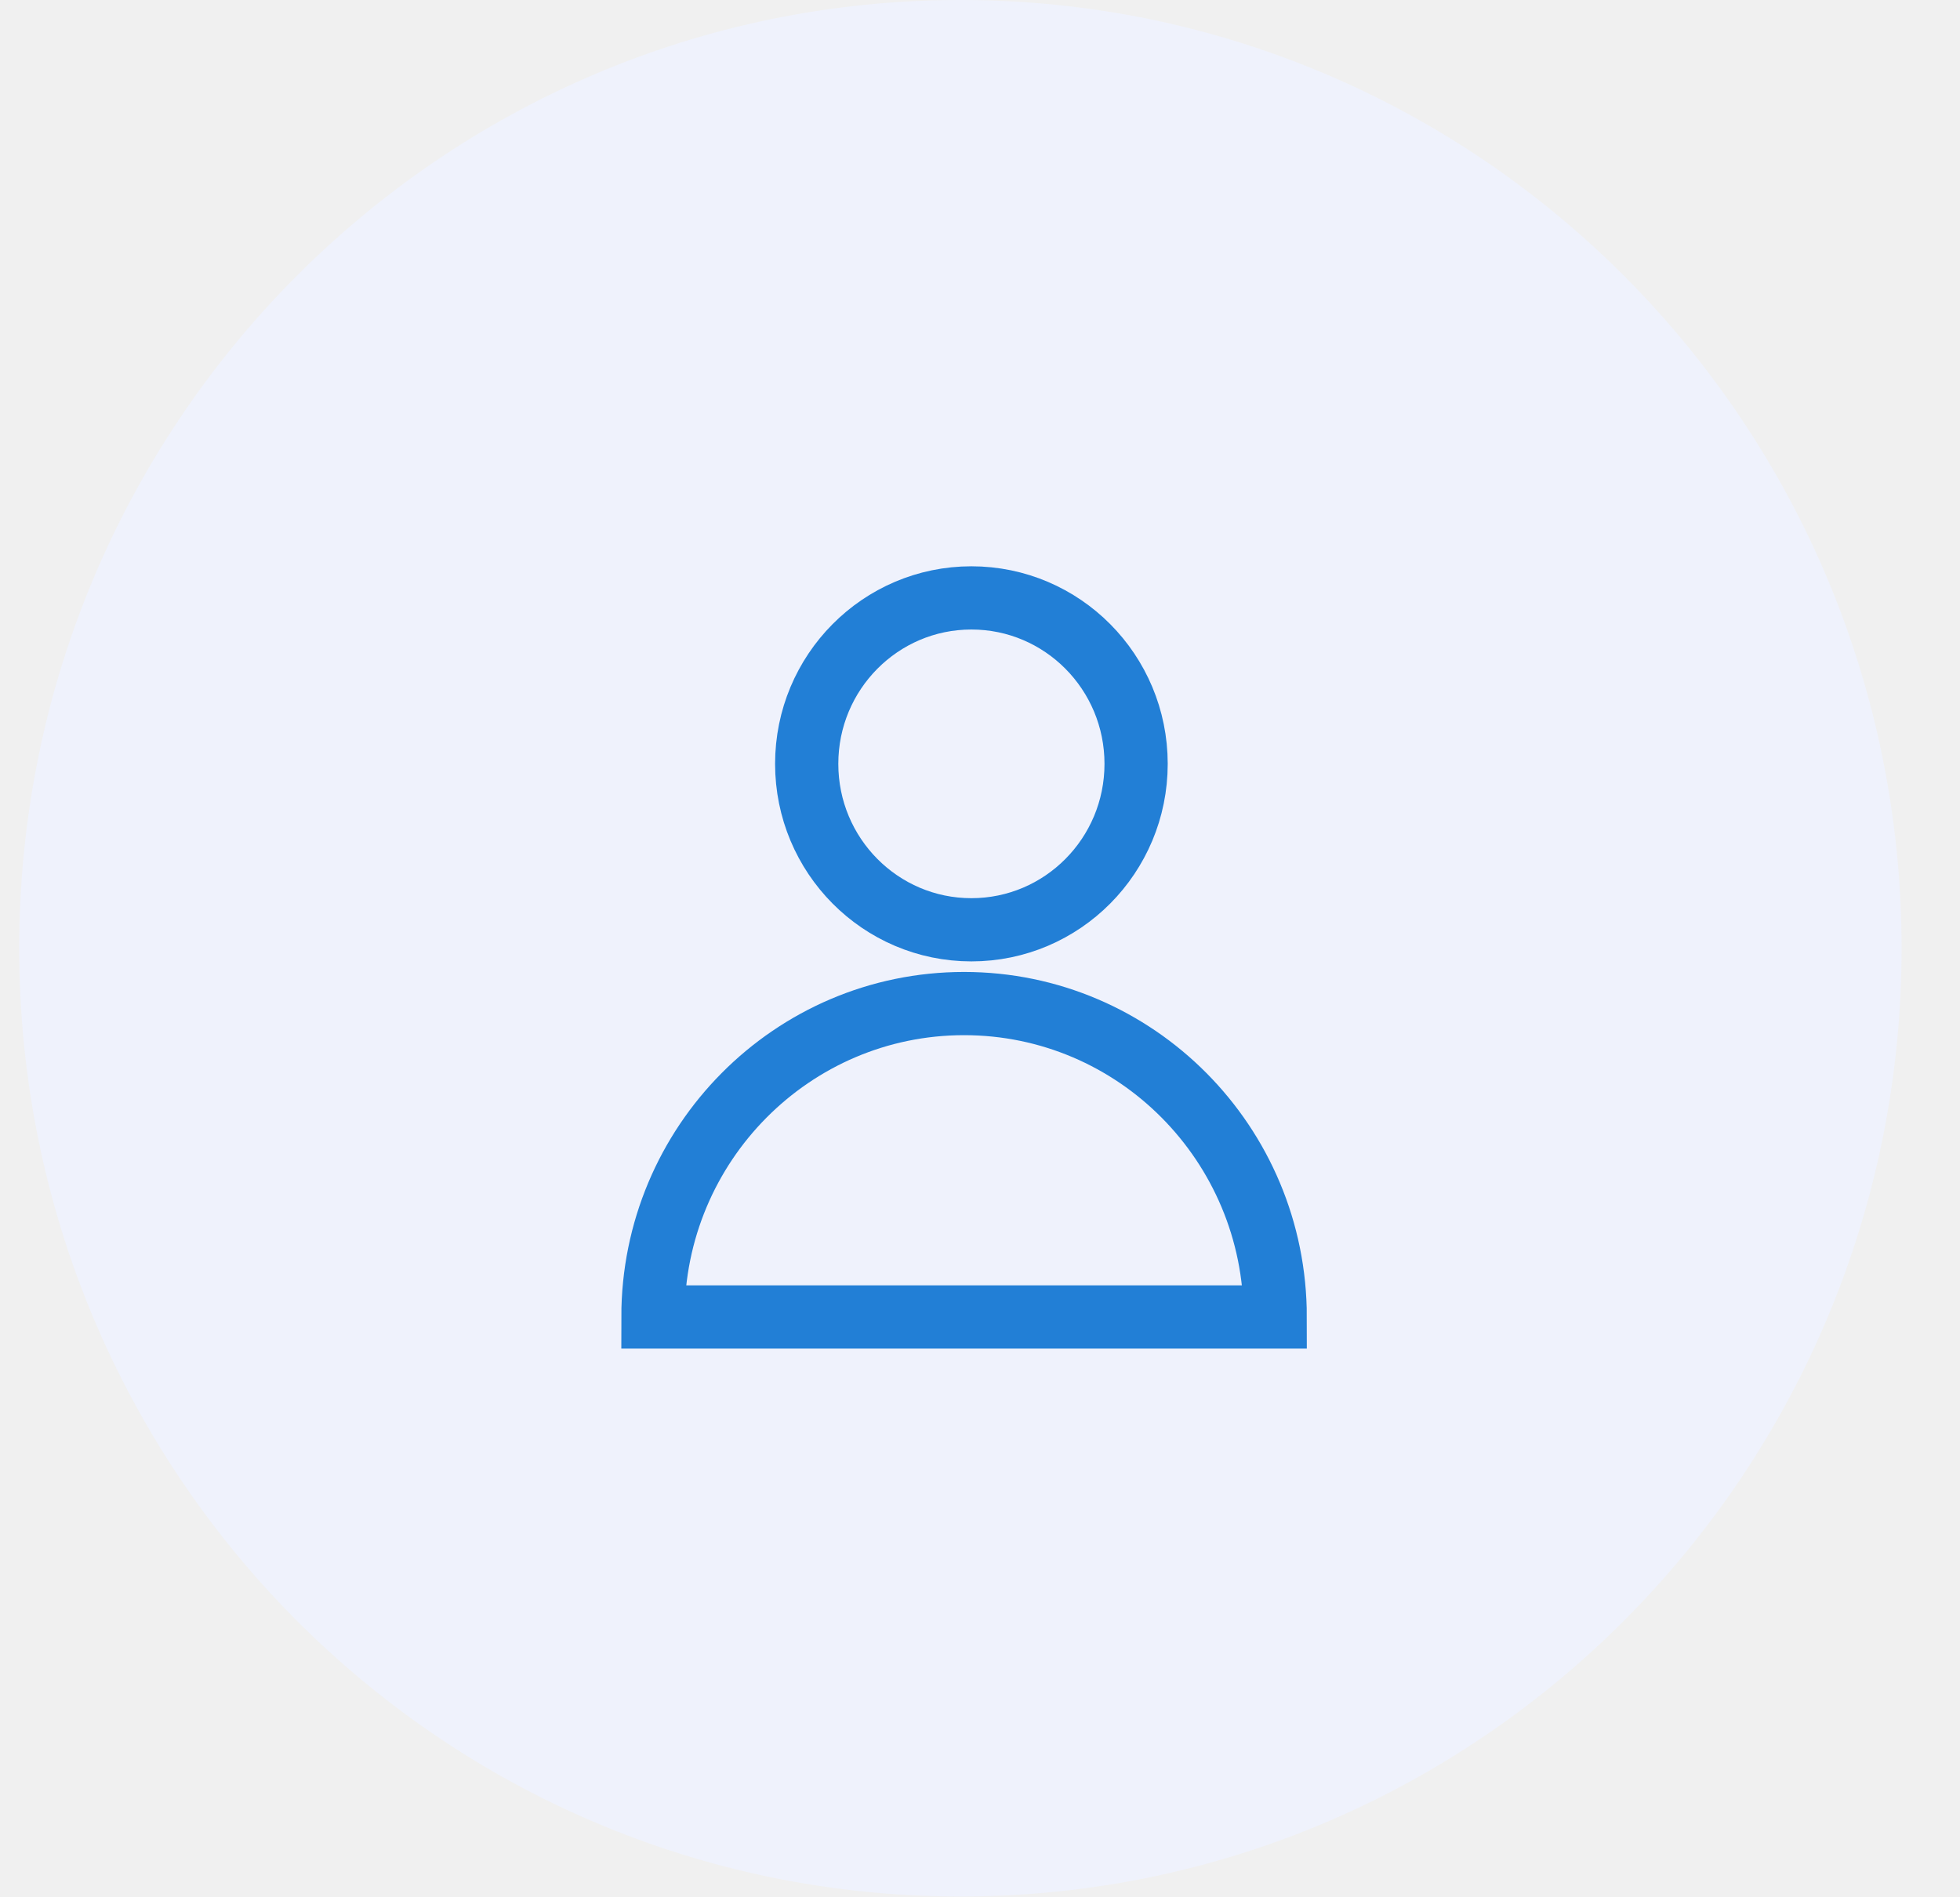
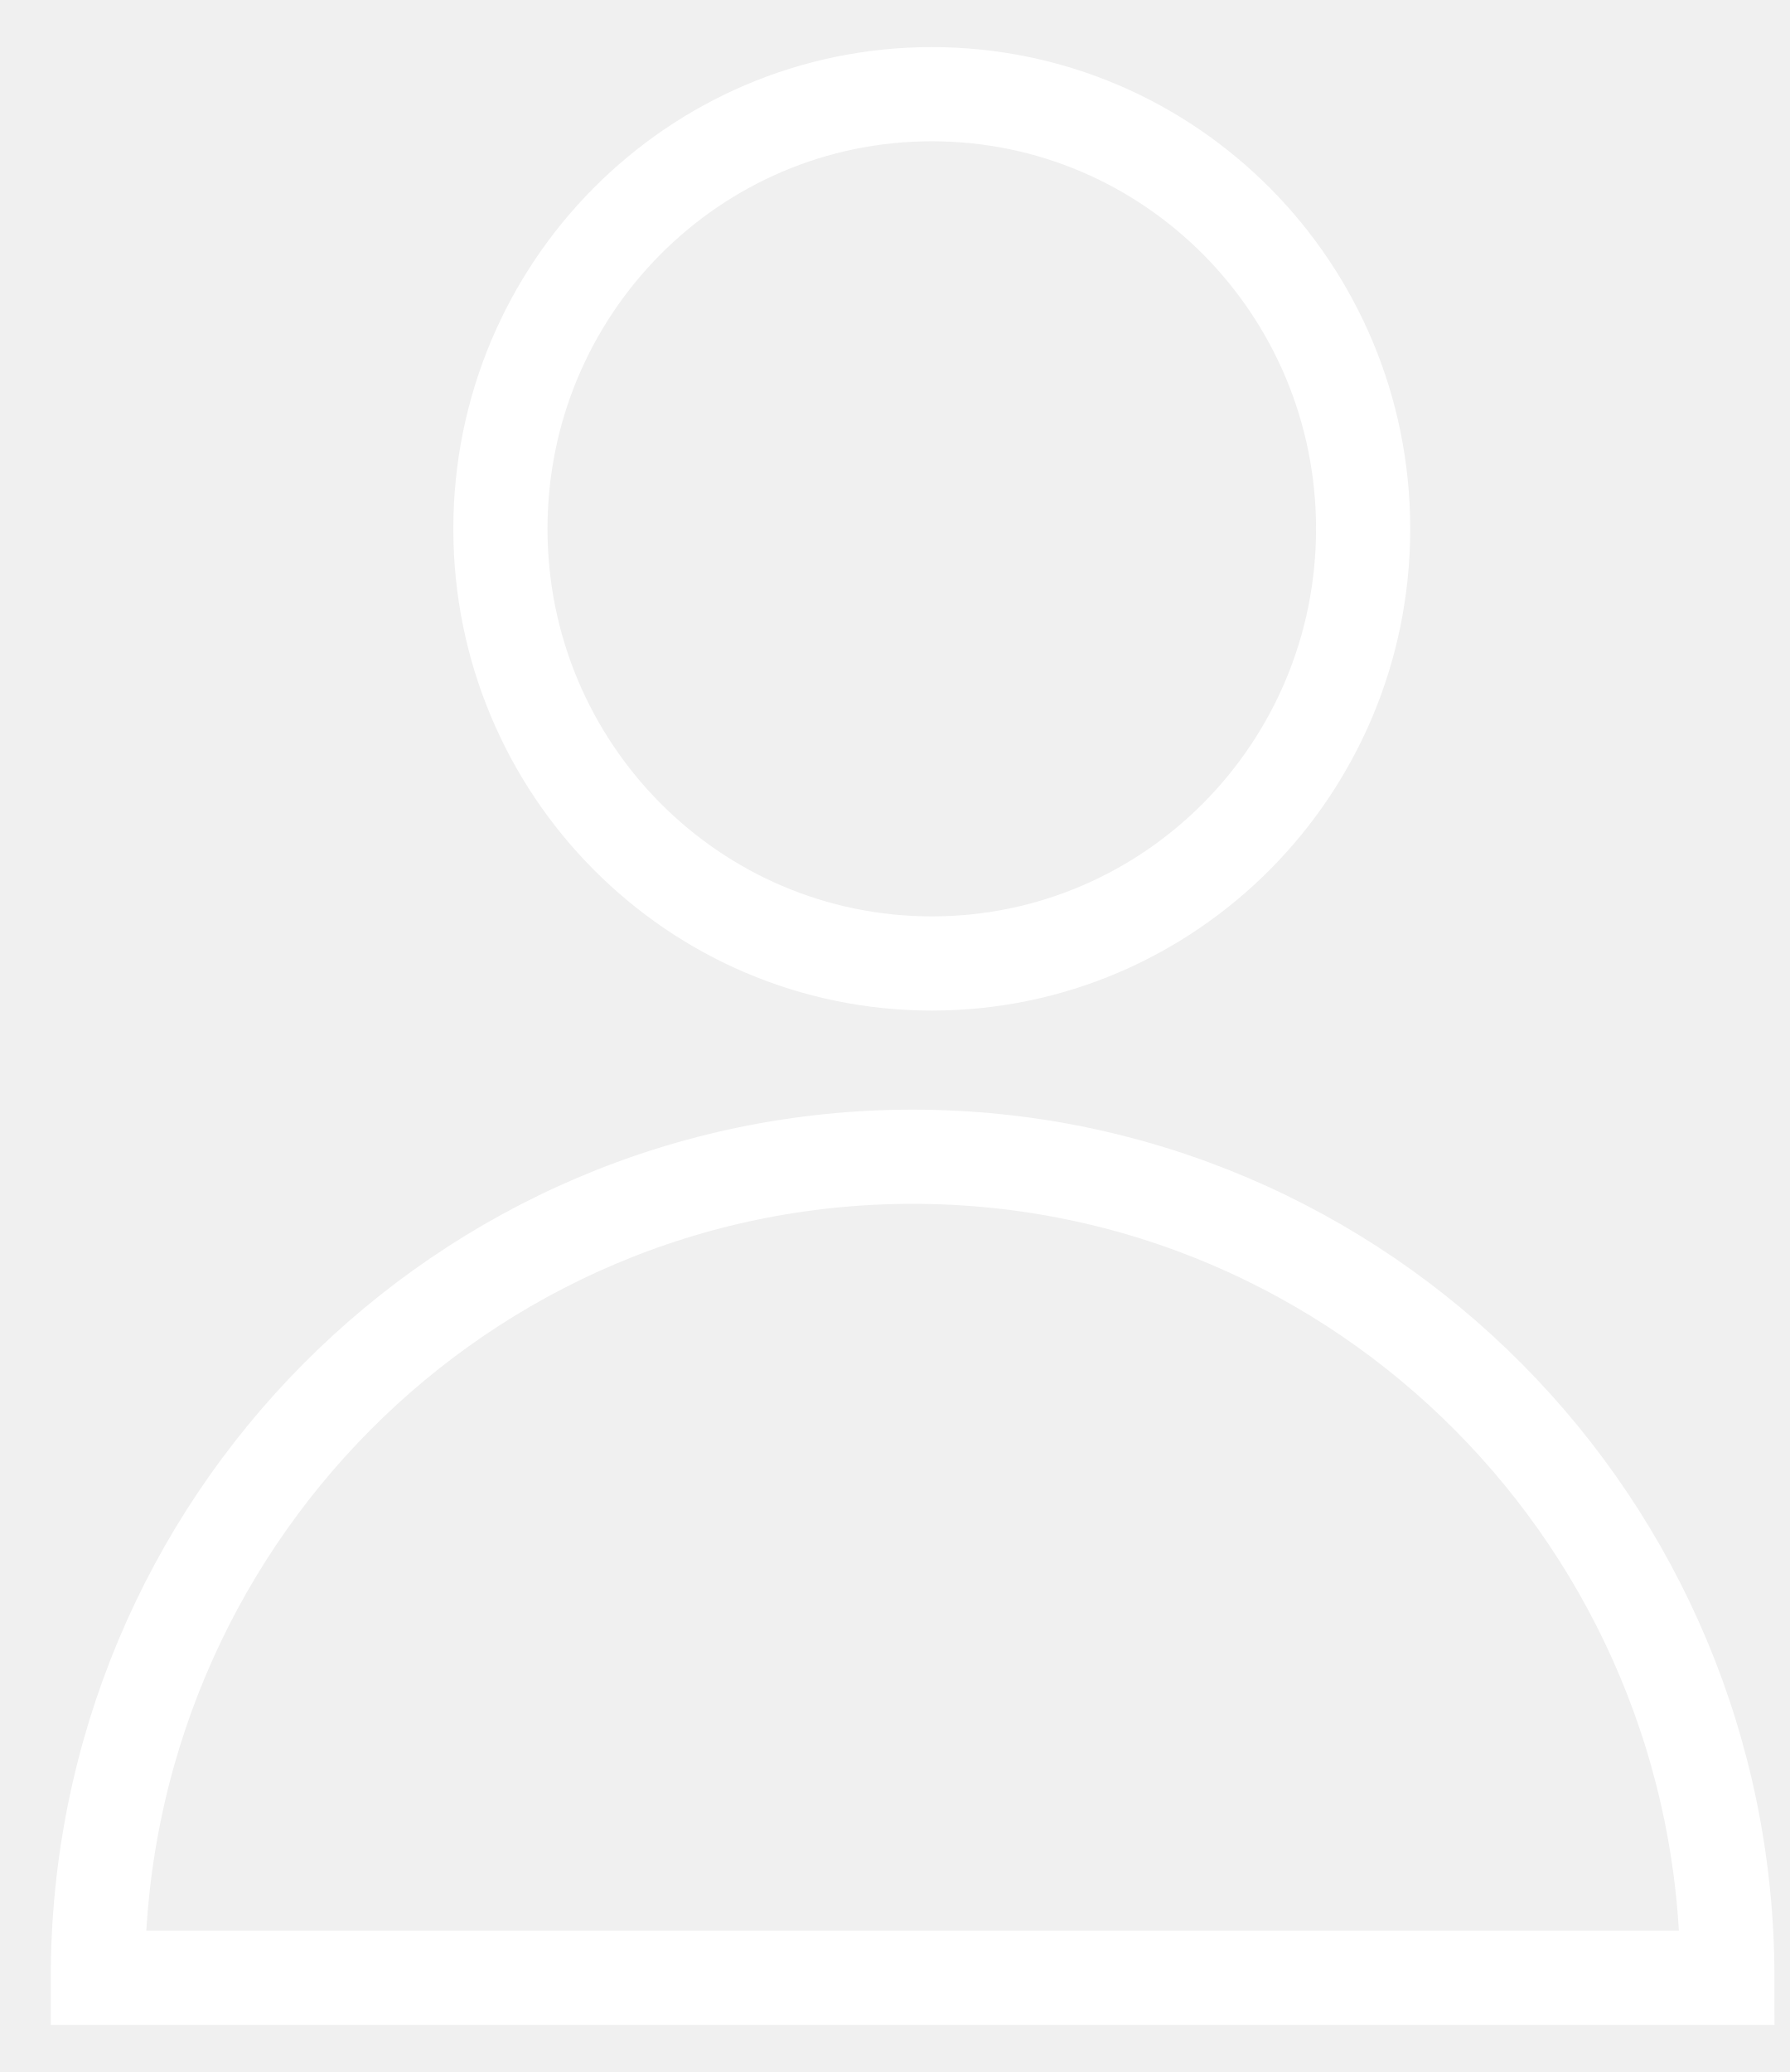
- <svg xmlns="http://www.w3.org/2000/svg" width="31" height="30" viewBox="0 0 31 30" fill="none">
-   <ellipse cx="15.19" cy="15" rx="14.886" ry="15" fill="#EFF2FC" />
-   <path d="M15.364 14.708C16.803 14.708 17.969 13.533 17.969 12.083C17.969 10.633 16.803 9.458 15.364 9.458C13.925 9.458 12.759 10.633 12.759 12.083C12.759 13.533 13.925 14.708 15.364 14.708Z" stroke="#227FD6" stroke-miterlimit="10" />
-   <path d="M15.248 15.875C17.965 15.875 20.169 18.095 20.169 20.833H10.327C10.327 18.095 12.531 15.875 15.248 15.875Z" stroke="#227FD6" stroke-miterlimit="10" />
+ <svg xmlns="http://www.w3.org/2000/svg" width="19" height="22" viewBox="0 0 19 22" fill="none">
+   <path d="M9.895 10.23C12.425 10.23 14.475 8.164 14.475 5.615C14.475 3.066 12.425 1 9.895 1C7.365 1 5.314 3.066 5.314 5.615C5.314 8.164 7.365 10.23 9.895 10.23Z" stroke="white" stroke-miterlimit="10" />
+   <path d="M9.691 12.282C14.468 12.282 18.343 16.186 18.343 21H1.039C1.039 16.186 4.913 12.282 9.691 12.282Z" stroke="white" stroke-miterlimit="10" />
</svg>
